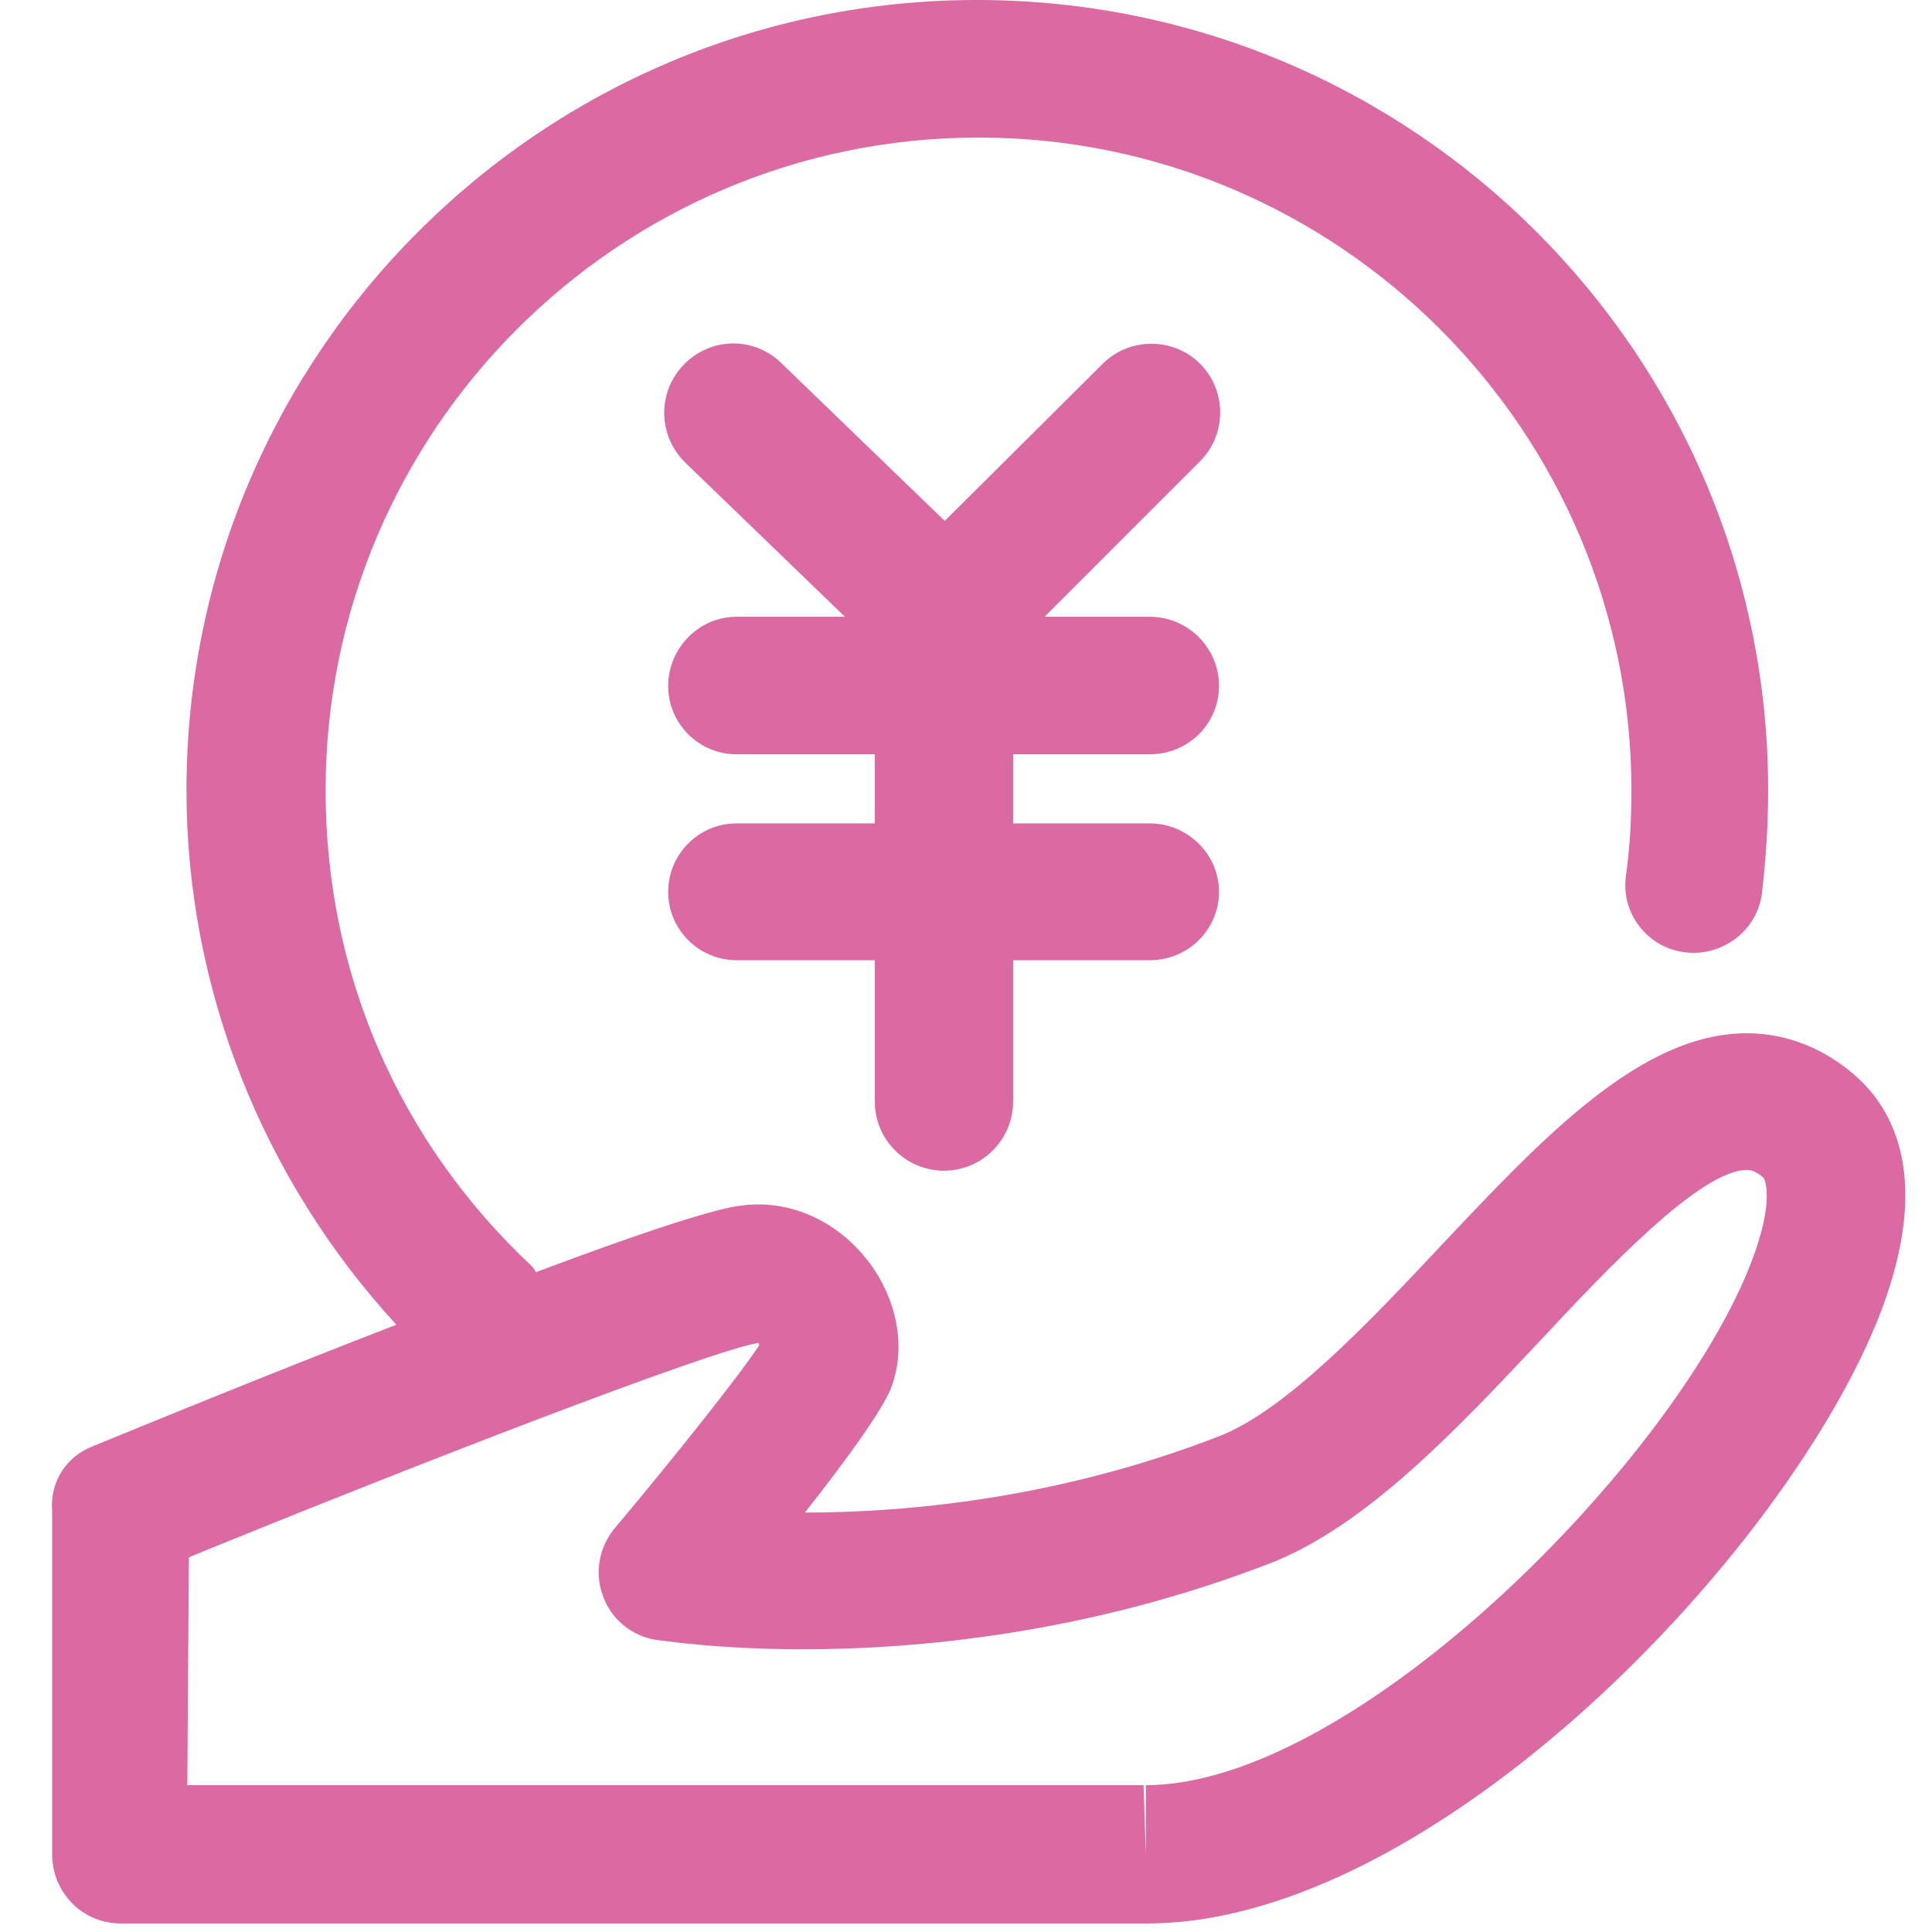
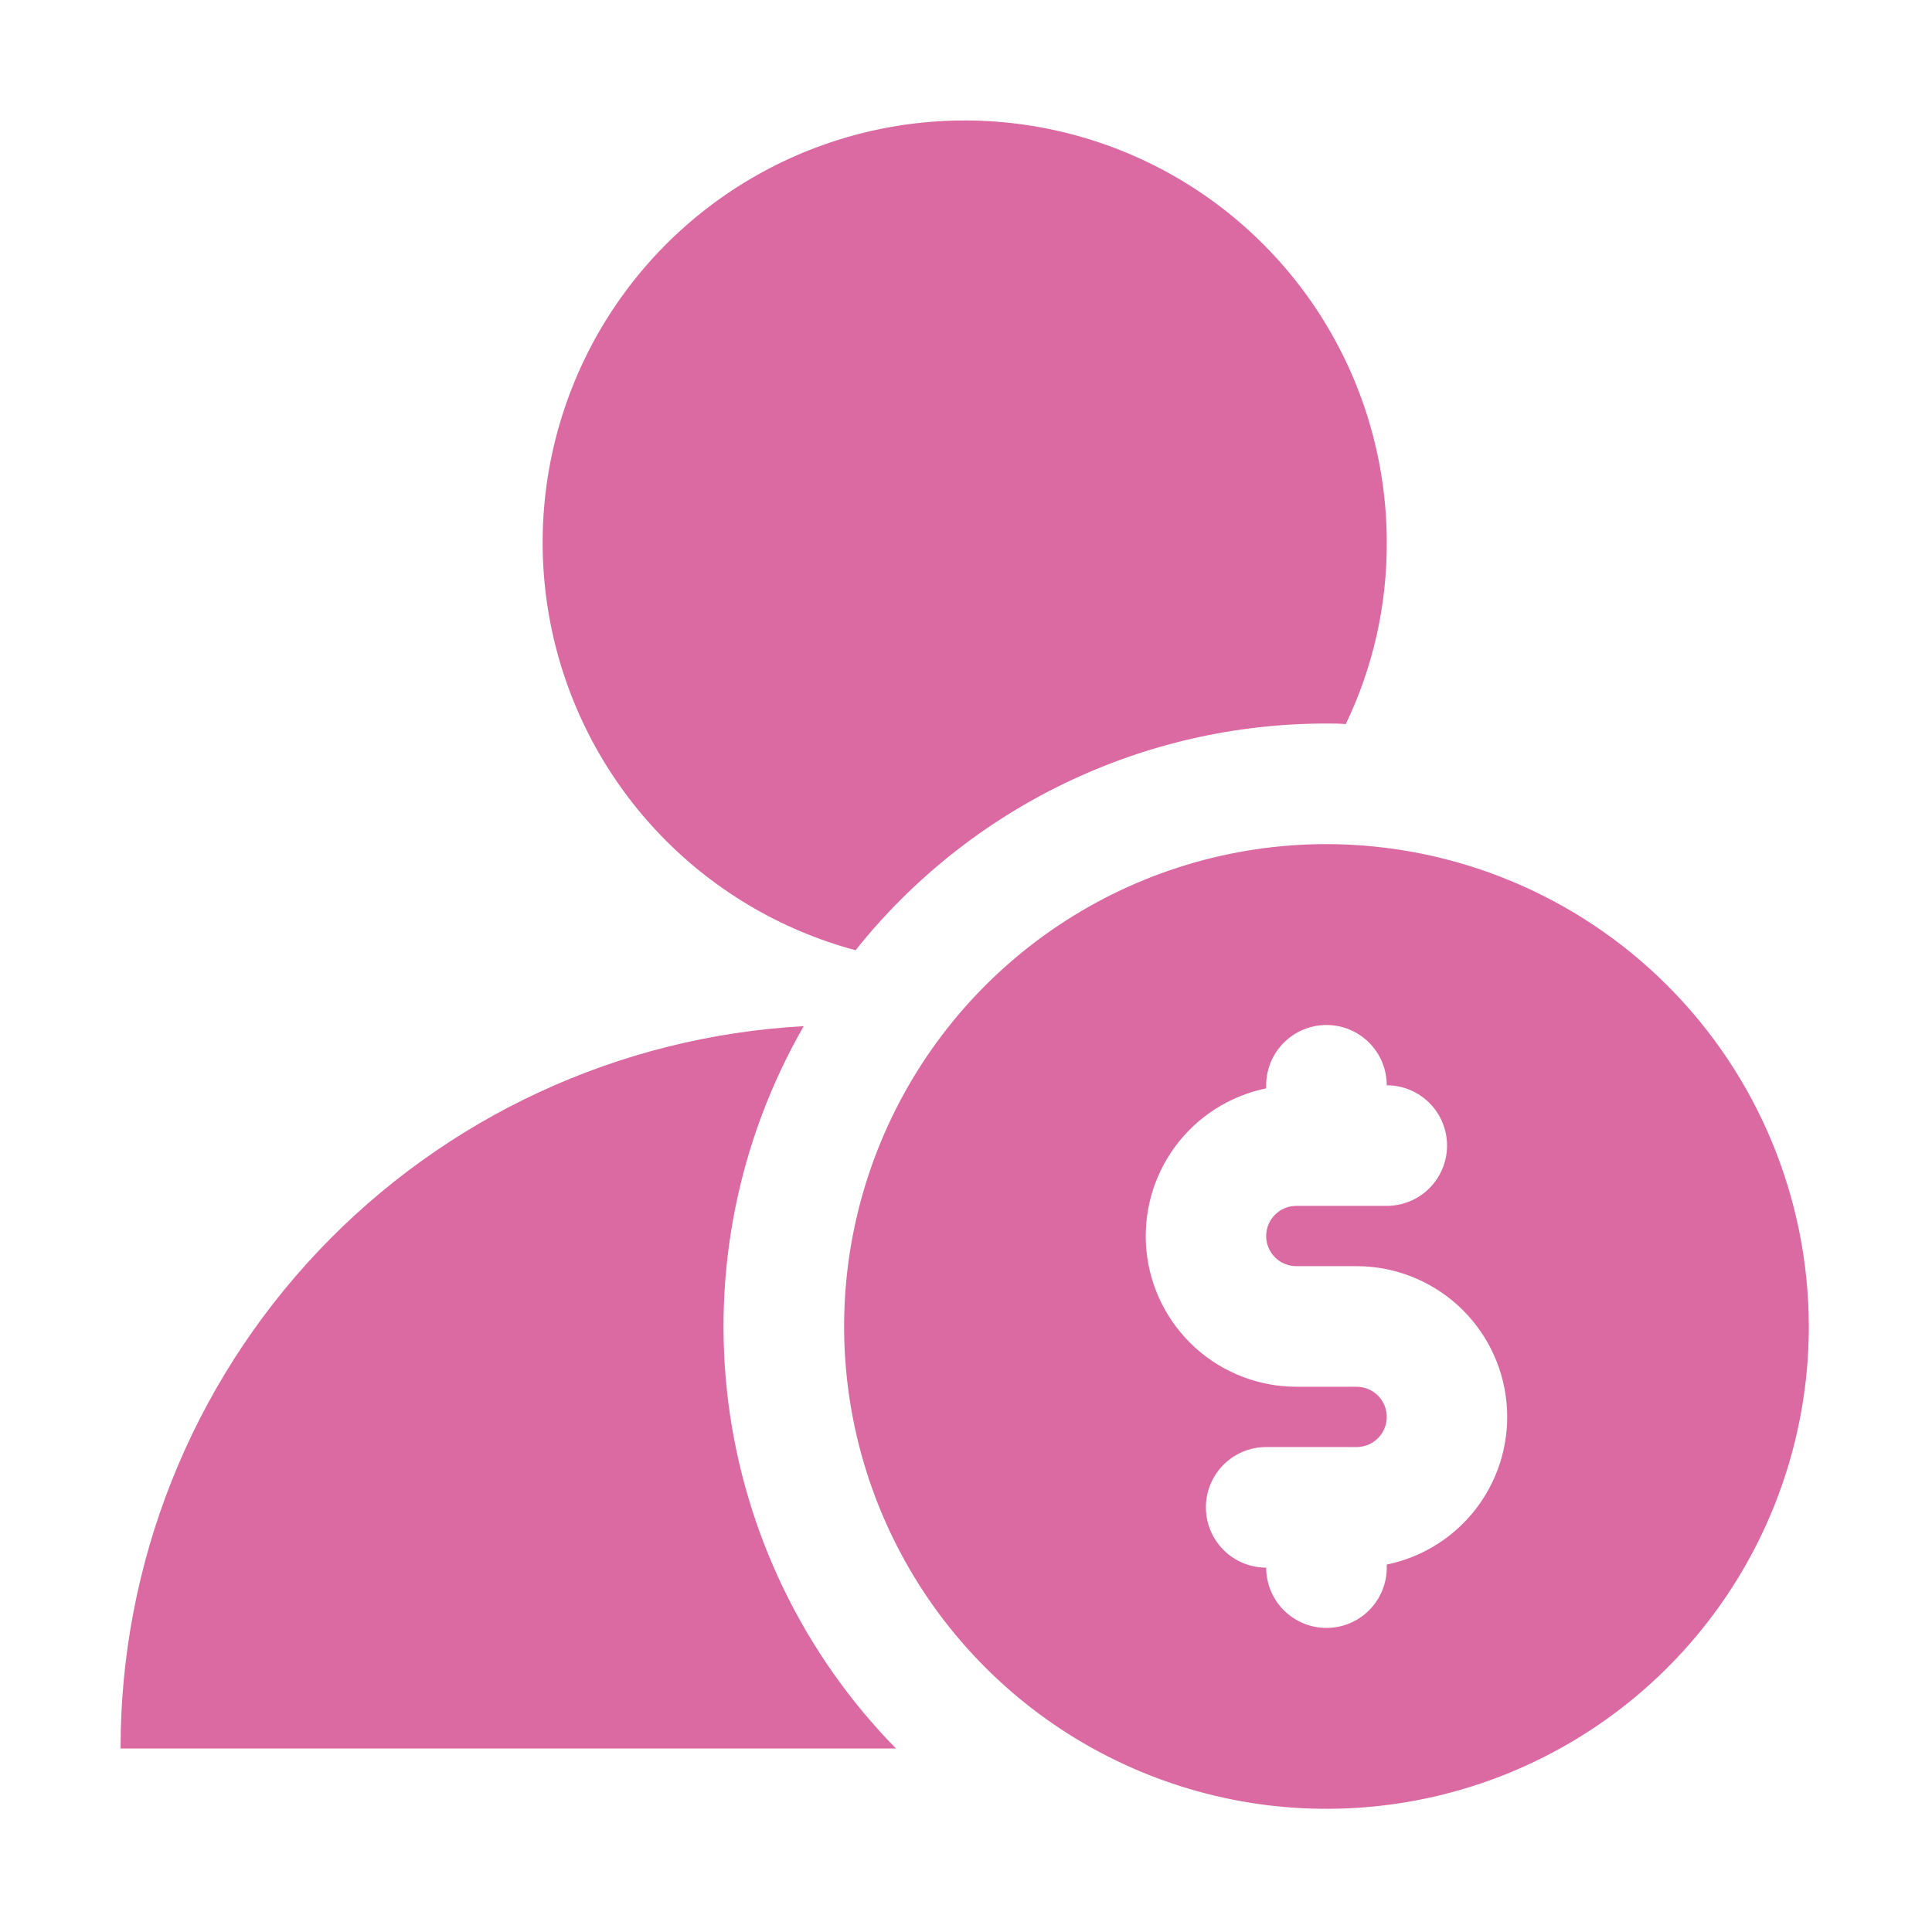
- <svg xmlns="http://www.w3.org/2000/svg" width="21" height="21" viewBox="0 0 21 21" fill="none">
-   <path d="M7.433 3.963C7.724 3.664 8.194 3.655 8.492 3.946L10.269 5.662L11.986 3.954C12.276 3.664 12.754 3.664 13.045 3.954C13.335 4.245 13.335 4.723 13.045 5.013L11.354 6.704H12.498C12.908 6.704 13.25 7.037 13.25 7.456C13.25 7.866 12.916 8.199 12.498 8.199H11.012V8.95H12.498C12.908 8.95 13.25 9.284 13.25 9.694C13.25 10.104 12.916 10.437 12.498 10.437H11.012V11.974C11.012 12.384 10.679 12.725 10.26 12.725C9.85 12.725 9.509 12.392 9.509 11.974V10.437H8.006C7.596 10.437 7.263 10.104 7.263 9.694C7.263 9.284 7.596 8.95 8.006 8.95H9.509V8.199H8.006C7.596 8.199 7.263 7.866 7.263 7.456C7.263 7.046 7.596 6.704 8.006 6.704H9.184L7.442 5.022C7.152 4.731 7.143 4.262 7.433 3.963ZM1.002 15.723C1.481 15.527 2.873 14.954 4.308 14.399C2.856 12.819 2.027 10.744 2.027 8.592C2.027 3.852 5.879 0 10.619 0C15.368 -9.53674e-07 19.219 3.852 19.219 8.592C19.219 8.968 19.194 9.343 19.151 9.711C19.1 10.12 18.715 10.402 18.314 10.351C17.904 10.3 17.614 9.924 17.674 9.514C17.716 9.215 17.733 8.899 17.733 8.592C17.733 4.68 14.548 1.495 10.636 1.495C6.725 1.495 3.539 4.68 3.539 8.592C3.539 10.573 4.333 12.409 5.785 13.767C5.802 13.784 5.811 13.81 5.828 13.827C6.827 13.451 7.681 13.161 8.014 13.11C8.595 13.016 9.15 13.289 9.492 13.784C9.774 14.203 9.842 14.69 9.68 15.1C9.577 15.347 9.201 15.868 8.749 16.441C9.833 16.441 11.49 16.295 13.25 15.612C13.976 15.33 14.872 14.382 15.658 13.545C16.777 12.358 17.836 11.231 18.989 11.231C19.416 11.231 19.826 11.393 20.167 11.692C20.594 12.068 20.987 12.819 20.449 14.246C19.45 16.868 15.581 20.907 12.472 20.907H1.31C0.9 20.907 0.567 20.574 0.567 20.156V16.423C0.541 16.107 0.721 15.834 1.002 15.723ZM2.036 19.404H12.43L12.455 20.156V19.404C14.736 19.404 18.229 15.851 19.04 13.708C19.279 13.084 19.194 12.836 19.168 12.802C19.074 12.717 19.014 12.717 18.989 12.717C18.485 12.717 17.477 13.784 16.751 14.562C15.812 15.561 14.838 16.594 13.796 16.996C11.806 17.764 9.944 17.927 8.732 17.927C7.767 17.927 7.152 17.824 7.126 17.824C6.861 17.781 6.639 17.593 6.554 17.346C6.46 17.098 6.511 16.816 6.682 16.611C7.314 15.86 8.048 14.937 8.253 14.621C8.245 14.604 8.245 14.596 8.245 14.596C7.715 14.681 4.453 15.945 2.053 16.927L2.036 19.404Z" fill="#DB69A2" />
+ <svg xmlns="http://www.w3.org/2000/svg" width="419" height="419" viewBox="0 0 419 419" fill="none">
+   <path d="M287.675 183.066C266.986 183.066 246.76 189.201 229.557 200.695C212.354 212.19 198.947 228.528 191.029 247.642C183.112 266.757 181.039 287.791 185.076 308.083C189.113 328.376 199.075 347.014 213.705 361.645C228.336 376.275 246.974 386.237 267.267 390.274C287.559 394.311 308.593 392.238 327.708 384.32C346.822 376.403 363.16 362.996 374.655 345.793C386.149 328.59 392.284 308.365 392.284 287.675C392.253 259.94 381.222 233.351 361.61 213.74C342 194.128 315.41 183.097 287.675 183.066ZM300.751 339.312V339.979C300.751 343.447 299.373 346.774 296.921 349.225C294.469 351.677 291.143 353.055 287.675 353.055C284.207 353.055 280.881 351.677 278.429 349.225C275.977 346.774 274.599 343.447 274.599 339.979C271.131 339.979 267.805 338.601 265.353 336.149C262.901 333.698 261.523 330.371 261.523 326.903C261.523 323.435 262.901 320.109 265.353 317.657C267.805 315.205 271.131 313.827 274.599 313.827H294.213C295.947 313.827 297.61 313.138 298.837 311.913C300.062 310.686 300.751 309.023 300.751 307.289C300.751 305.555 300.062 303.892 298.837 302.665C297.61 301.44 295.947 300.751 294.213 300.751H281.137C273.042 300.743 265.236 297.732 259.233 292.3C253.231 286.868 249.458 279.402 248.644 271.347C247.83 263.292 250.034 255.221 254.829 248.699C259.624 242.176 266.668 237.664 274.599 236.037V235.37C274.599 231.903 275.977 228.576 278.429 226.124C280.881 223.672 284.207 222.294 287.675 222.294C291.143 222.294 294.469 223.672 296.921 226.124C299.373 228.576 300.751 231.903 300.751 235.37C304.219 235.37 307.546 236.749 309.997 239.2C312.449 241.652 313.827 244.979 313.827 248.446C313.827 251.914 312.449 255.241 309.997 257.693C307.546 260.144 304.219 261.523 300.751 261.523H281.137C279.403 261.523 277.74 262.212 276.513 263.437C275.288 264.663 274.599 266.327 274.599 268.061C274.599 269.795 275.288 271.458 276.513 272.684C277.74 273.91 279.403 274.599 281.137 274.599H294.213C302.309 274.607 310.114 277.618 316.117 283.05C322.119 288.482 325.893 295.948 326.707 304.003C327.521 312.058 325.316 320.128 320.521 326.651C315.726 333.173 308.682 337.686 300.751 339.312Z" fill="#DB69A2" />
+   <path d="M185.55 206.08C197.779 190.732 213.314 178.34 230.995 169.828C248.677 161.315 268.05 156.9 287.675 156.914C289.113 156.914 290.552 156.914 291.859 157.044C297.762 144.766 300.802 131.308 300.751 117.685C300.756 100.599 295.978 83.852 286.958 69.341C277.938 54.829 265.037 43.132 249.714 35.572C234.391 28.013 217.257 24.893 200.253 26.567C183.249 28.24 167.053 34.64 153.497 45.041C139.942 55.443 129.568 69.43 123.55 85.422C117.532 101.414 116.111 118.77 119.446 135.528C122.782 152.286 130.741 167.775 142.424 180.244C154.106 192.712 169.046 201.661 185.55 206.08Z" fill="#DB69A2" />
+   <path d="M174.305 222.55C134.255 224.745 96.572 242.211 69.011 271.352C41.451 300.494 26.112 339.092 26.152 379.202H194.311C174.341 358.85 161.578 332.524 157.965 304.24C154.353 275.956 160.091 247.269 174.305 222.55Z" fill="#DB69A2" />
</svg>
